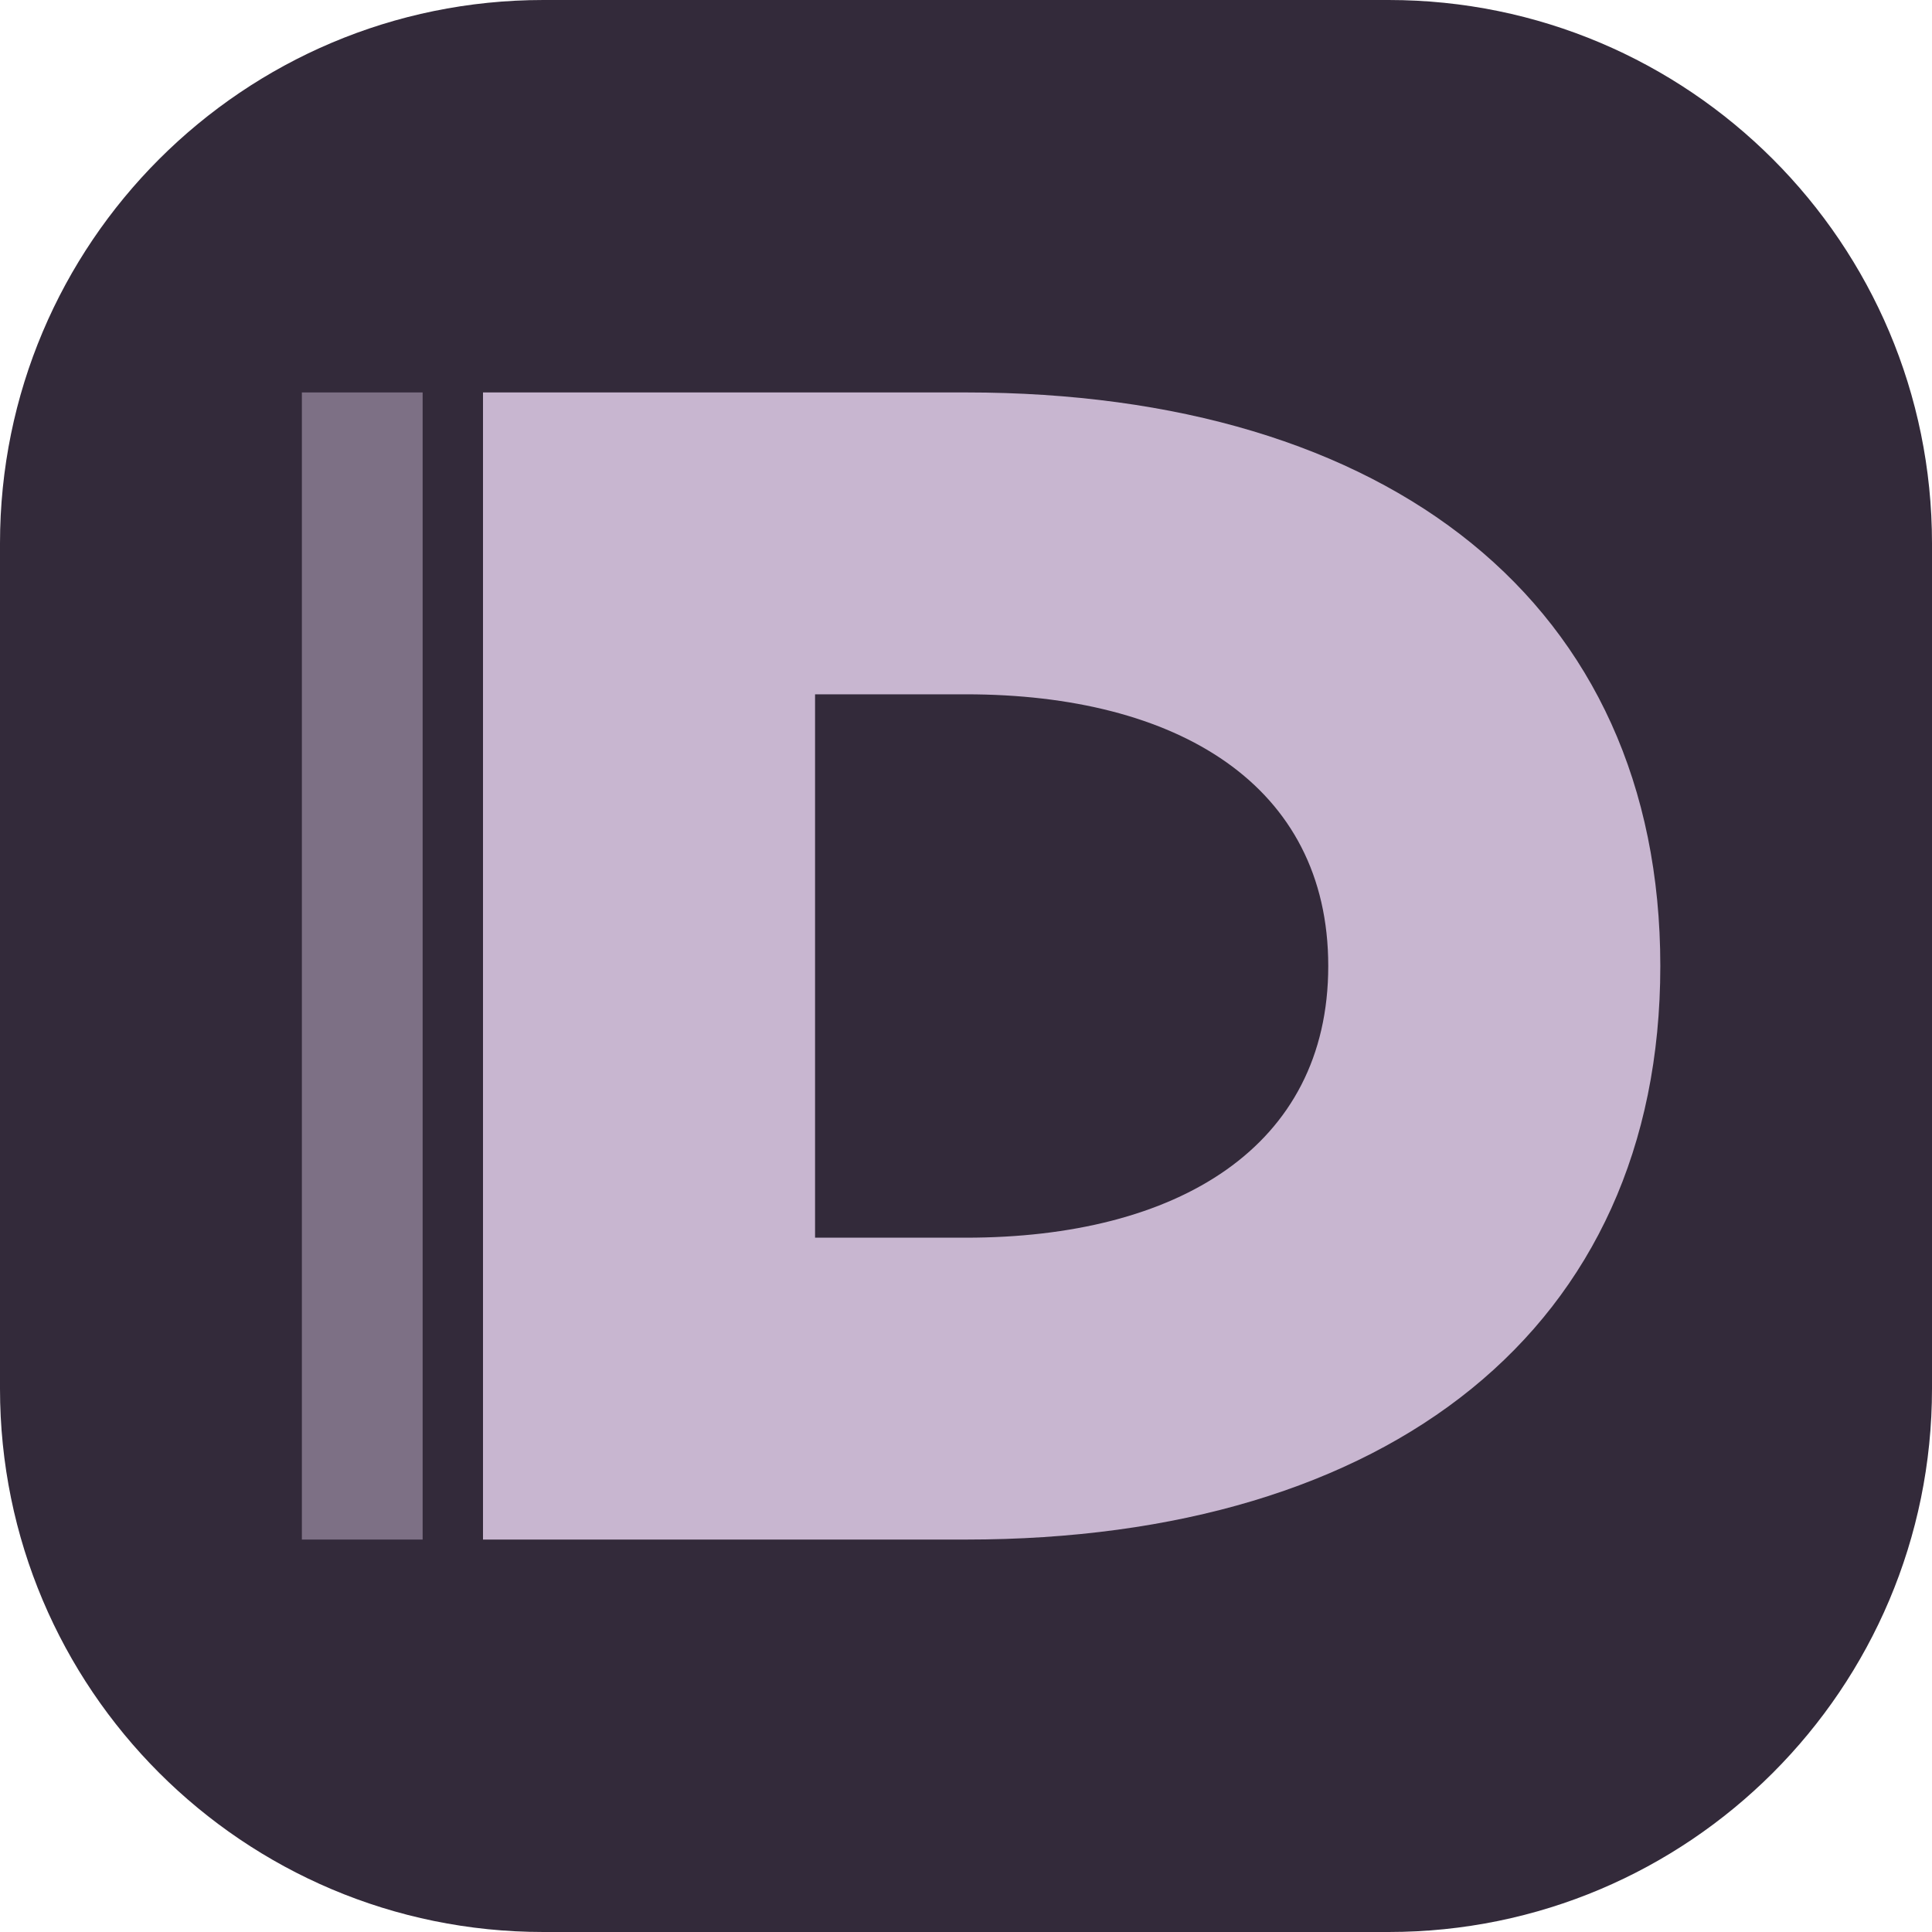
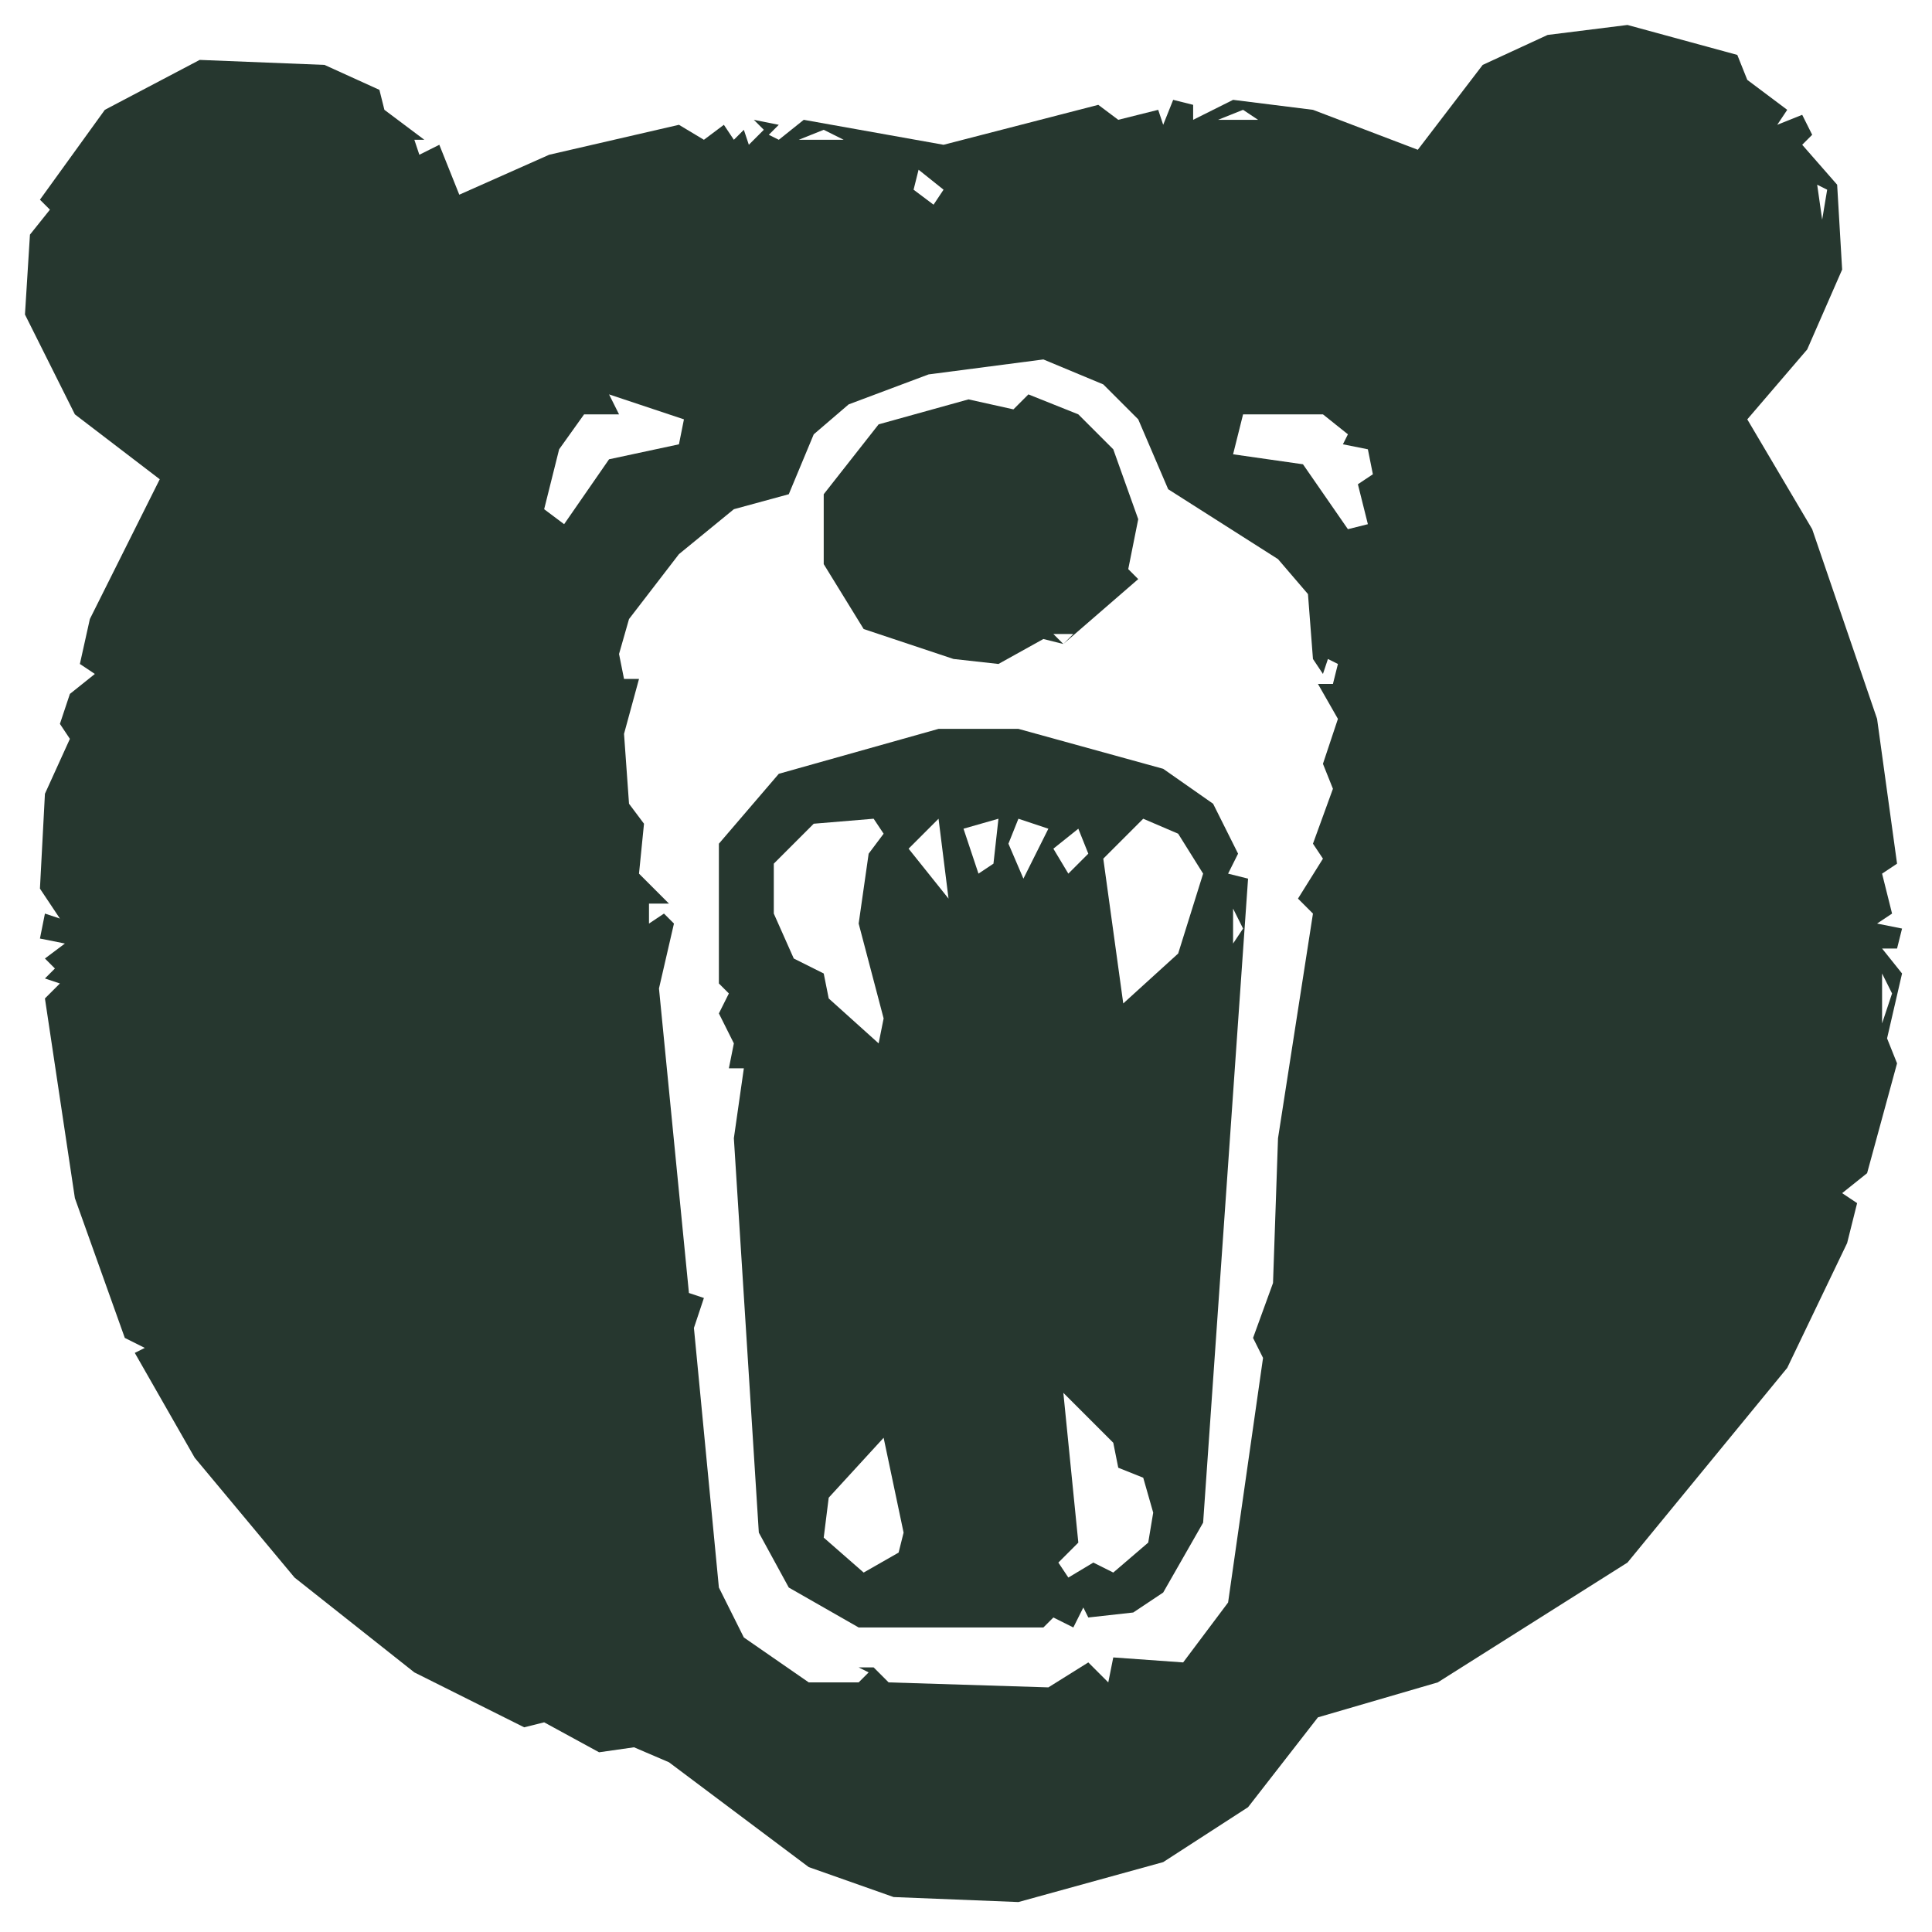
- <svg xmlns="http://www.w3.org/2000/svg" viewBox="0 0 64 64">
-   <rect width="64" height="64" rx="18" fill="#332A3A" />
-   <path fill="#C8B6D0" fill-rule="evenodd" d="M16 13h16c14 0 23 7 23 19S46 51 32 51H16V13Zm11 10v18h5c7 0 12-3 12-9s-5-9-12-9h-5Z" />
-   <path d="M10 13h4v38h-4z" fill="#C8B6D0" opacity=".5" />
+ <svg xmlns="http://www.w3.org/2000/svg" viewBox="-5 -5 387 387" role="img" aria-labelledby="title desc">
+   <path fill="#26372f" fill-rule="evenodd" d="M356 18 L351 20 L353 17 L345 11 L343 6 L321 0 L305 2 L292 8 L279 25 L258 17 L242 15 L234 19 L234 16 L230 15 L228 20 L227 17 L219 19 L215 16 L184 24 L156 19 L151 23 L149 22 L151 20 L146 19 L148 21 L145 24 L144 21 L142 23 L140 20 L136 23 L131 20 L105 26 L87 34 L83 24 L79 26 L78 23 L80 23 L72 17 L71 13 L60 8 L35 7 L16 17 L3 35 L5 37 L1 42 L0 58 L10 78 L27 91 L13 119 L11 128 L14 130 L9 134 L7 140 L9 143 L4 154 L3 173 L7 179 L4 178 L3 183 L8 184 L4 187 L6 189 L4 191 L7 192 L4 195 L10 235 L20 263 L24 265 L22 266 L34 287 L54 311 L78 330 L100 341 L104 340 L115 346 L122 345 L129 348 L157 369 L174 375 L199 376 L228 368 L245 357 L259 339 L283 332 L321 308 L353 269 L365 244 L367 236 L364 234 L369 230 L375 208 L373 203 L376 190 L372 185 L375 185 L376 181 L371 180 L374 178 L372 170 L375 168 L371 139 L358 101 L345 79 L357 65 L364 49 L363 32 L356 24 L358 22ZM372 190 L374 194 L372 200ZM244 78 L260 78 L265 82 L264 84 L269 85 L270 90 L267 92 L269 100 L265 101 L256 88 L242 86ZM132 79 L131 84 L117 87 L108 100 L104 97 L107 85 L112 78 L119 78 L117 74ZM204 67 L216 72 L223 79 L229 93 L251 107 L257 114 L258 127 L260 130 L261 127 L263 128 L262 132 L259 132 L263 139 L260 148 L262 153 L258 164 L260 167 L255 175 L258 178 L251 223 L250 252 L246 263 L248 267 L241 316 L232 328 L218 327 L217 332 L213 328 L205 333 L173 332 L170 329 L167 329 L169 330 L167 332 L157 332 L144 323 L139 313 L134 261 L136 255 L133 254 L127 193 L130 180 L128 178 L125 180 L125 176 L129 176 L123 170 L124 160 L121 156 L120 142 L123 131 L120 131 L119 126 L121 119 L131 106 L142 97 L153 94 L158 82 L165 76 L181 70ZM183 141 L151 150 L139 164 L139 192 L141 194 L139 198 L142 204 L141 209 L144 209 L142 223 L147 302 L153 313 L167 321 L204 321 L206 319 L210 321 L212 317 L213 319 L222 318 L228 314 L236 300 L245 171 L241 170 L243 166 L238 156 L228 149 L199 141ZM172 283 L176 302 L175 306 L168 310 L160 303 L161 295ZM208 274 L218 284 L219 289 L224 291 L226 298 L225 304 L218 310 L214 308 L209 311 L207 308 L211 304ZM242 177 L244 181 L242 184ZM211 161 L213 166 L209 170 L206 165ZM224 159 L231 162 L236 170 L231 186 L220 196 L216 167ZM199 159 L205 161 L200 171 L197 164ZM195 159 L194 168 L191 170 L188 161ZM183 159 L185 175 L177 165ZM158 160 L170 159 L172 162 L169 166 L167 180 L172 199 L171 204 L161 195 L160 190 L154 187 L150 178 L150 168ZM218 85 L211 78 L201 74 L198 77 L189 75 L171 80 L160 94 L160 108 L168 121 L186 127 L195 128 L204 123 L208 124 L223 111 L221 109 L223 99ZM206 122 L210 122 L208 124ZM359 32 L361 33 L360 39ZM179 29 L184 33 L182 36 L178 33ZM155 23 L160 21 L164 23ZM239 19 L244 17 L247 19Z" />
</svg>
